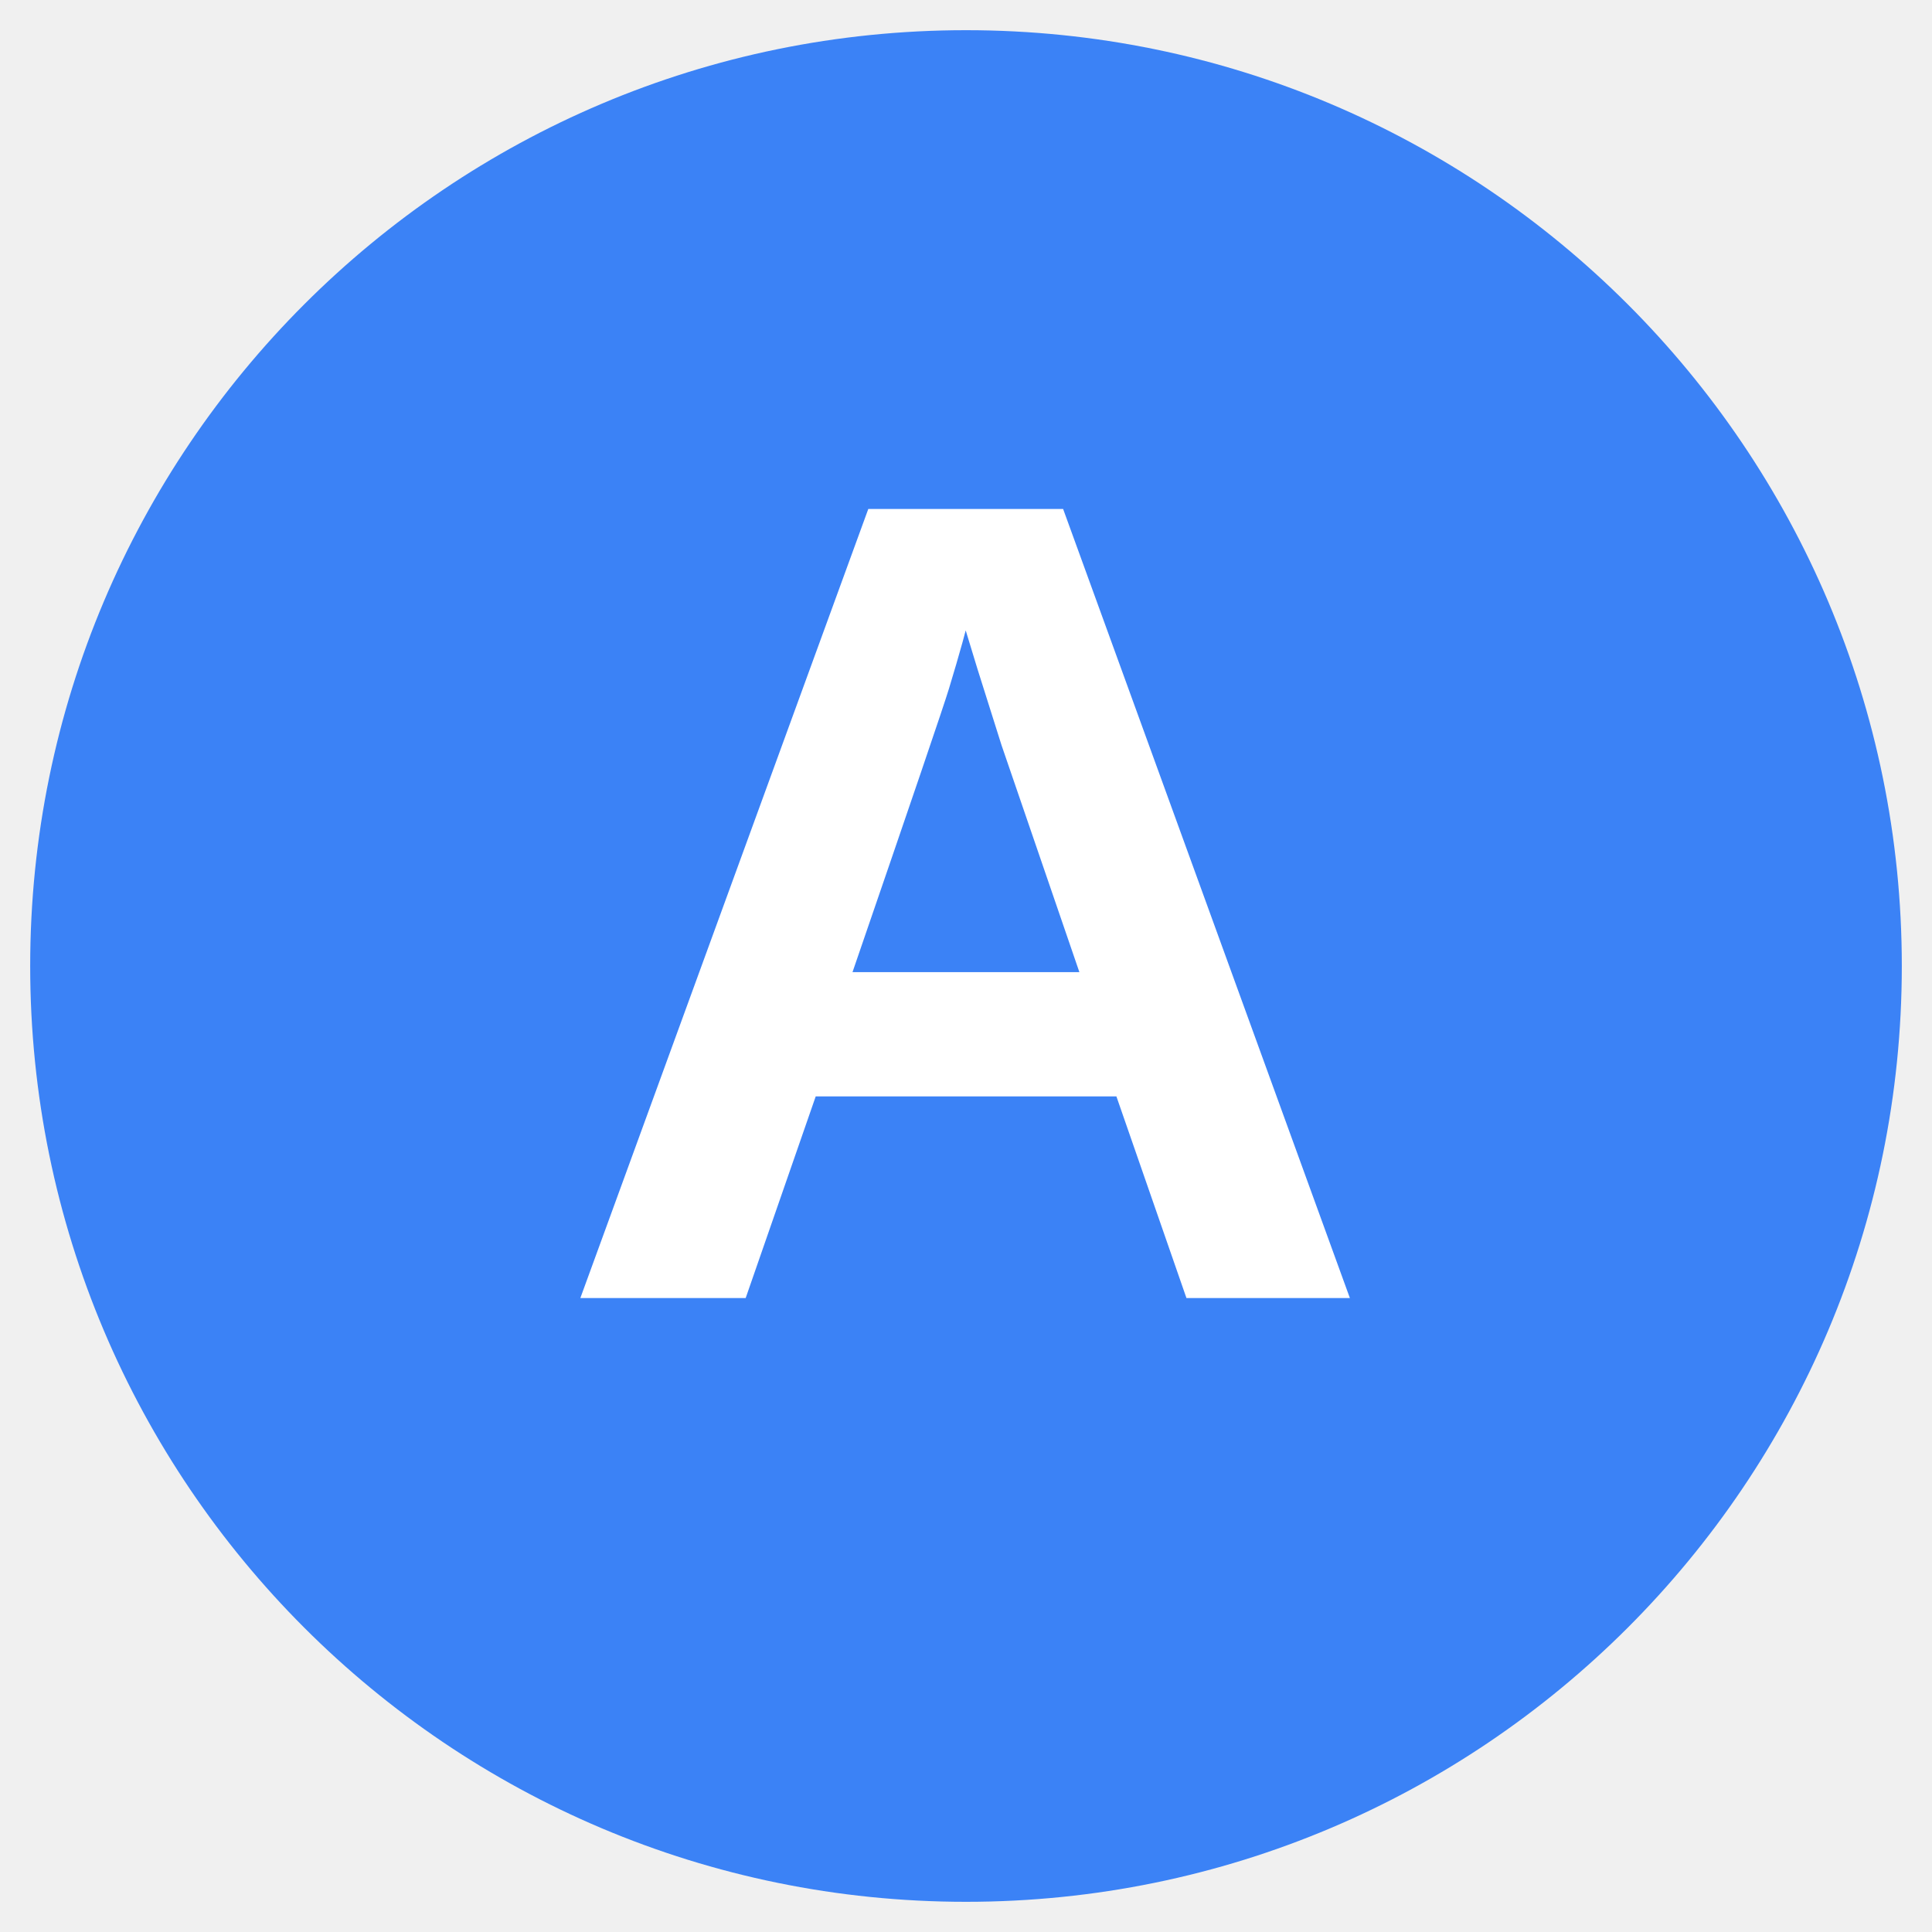
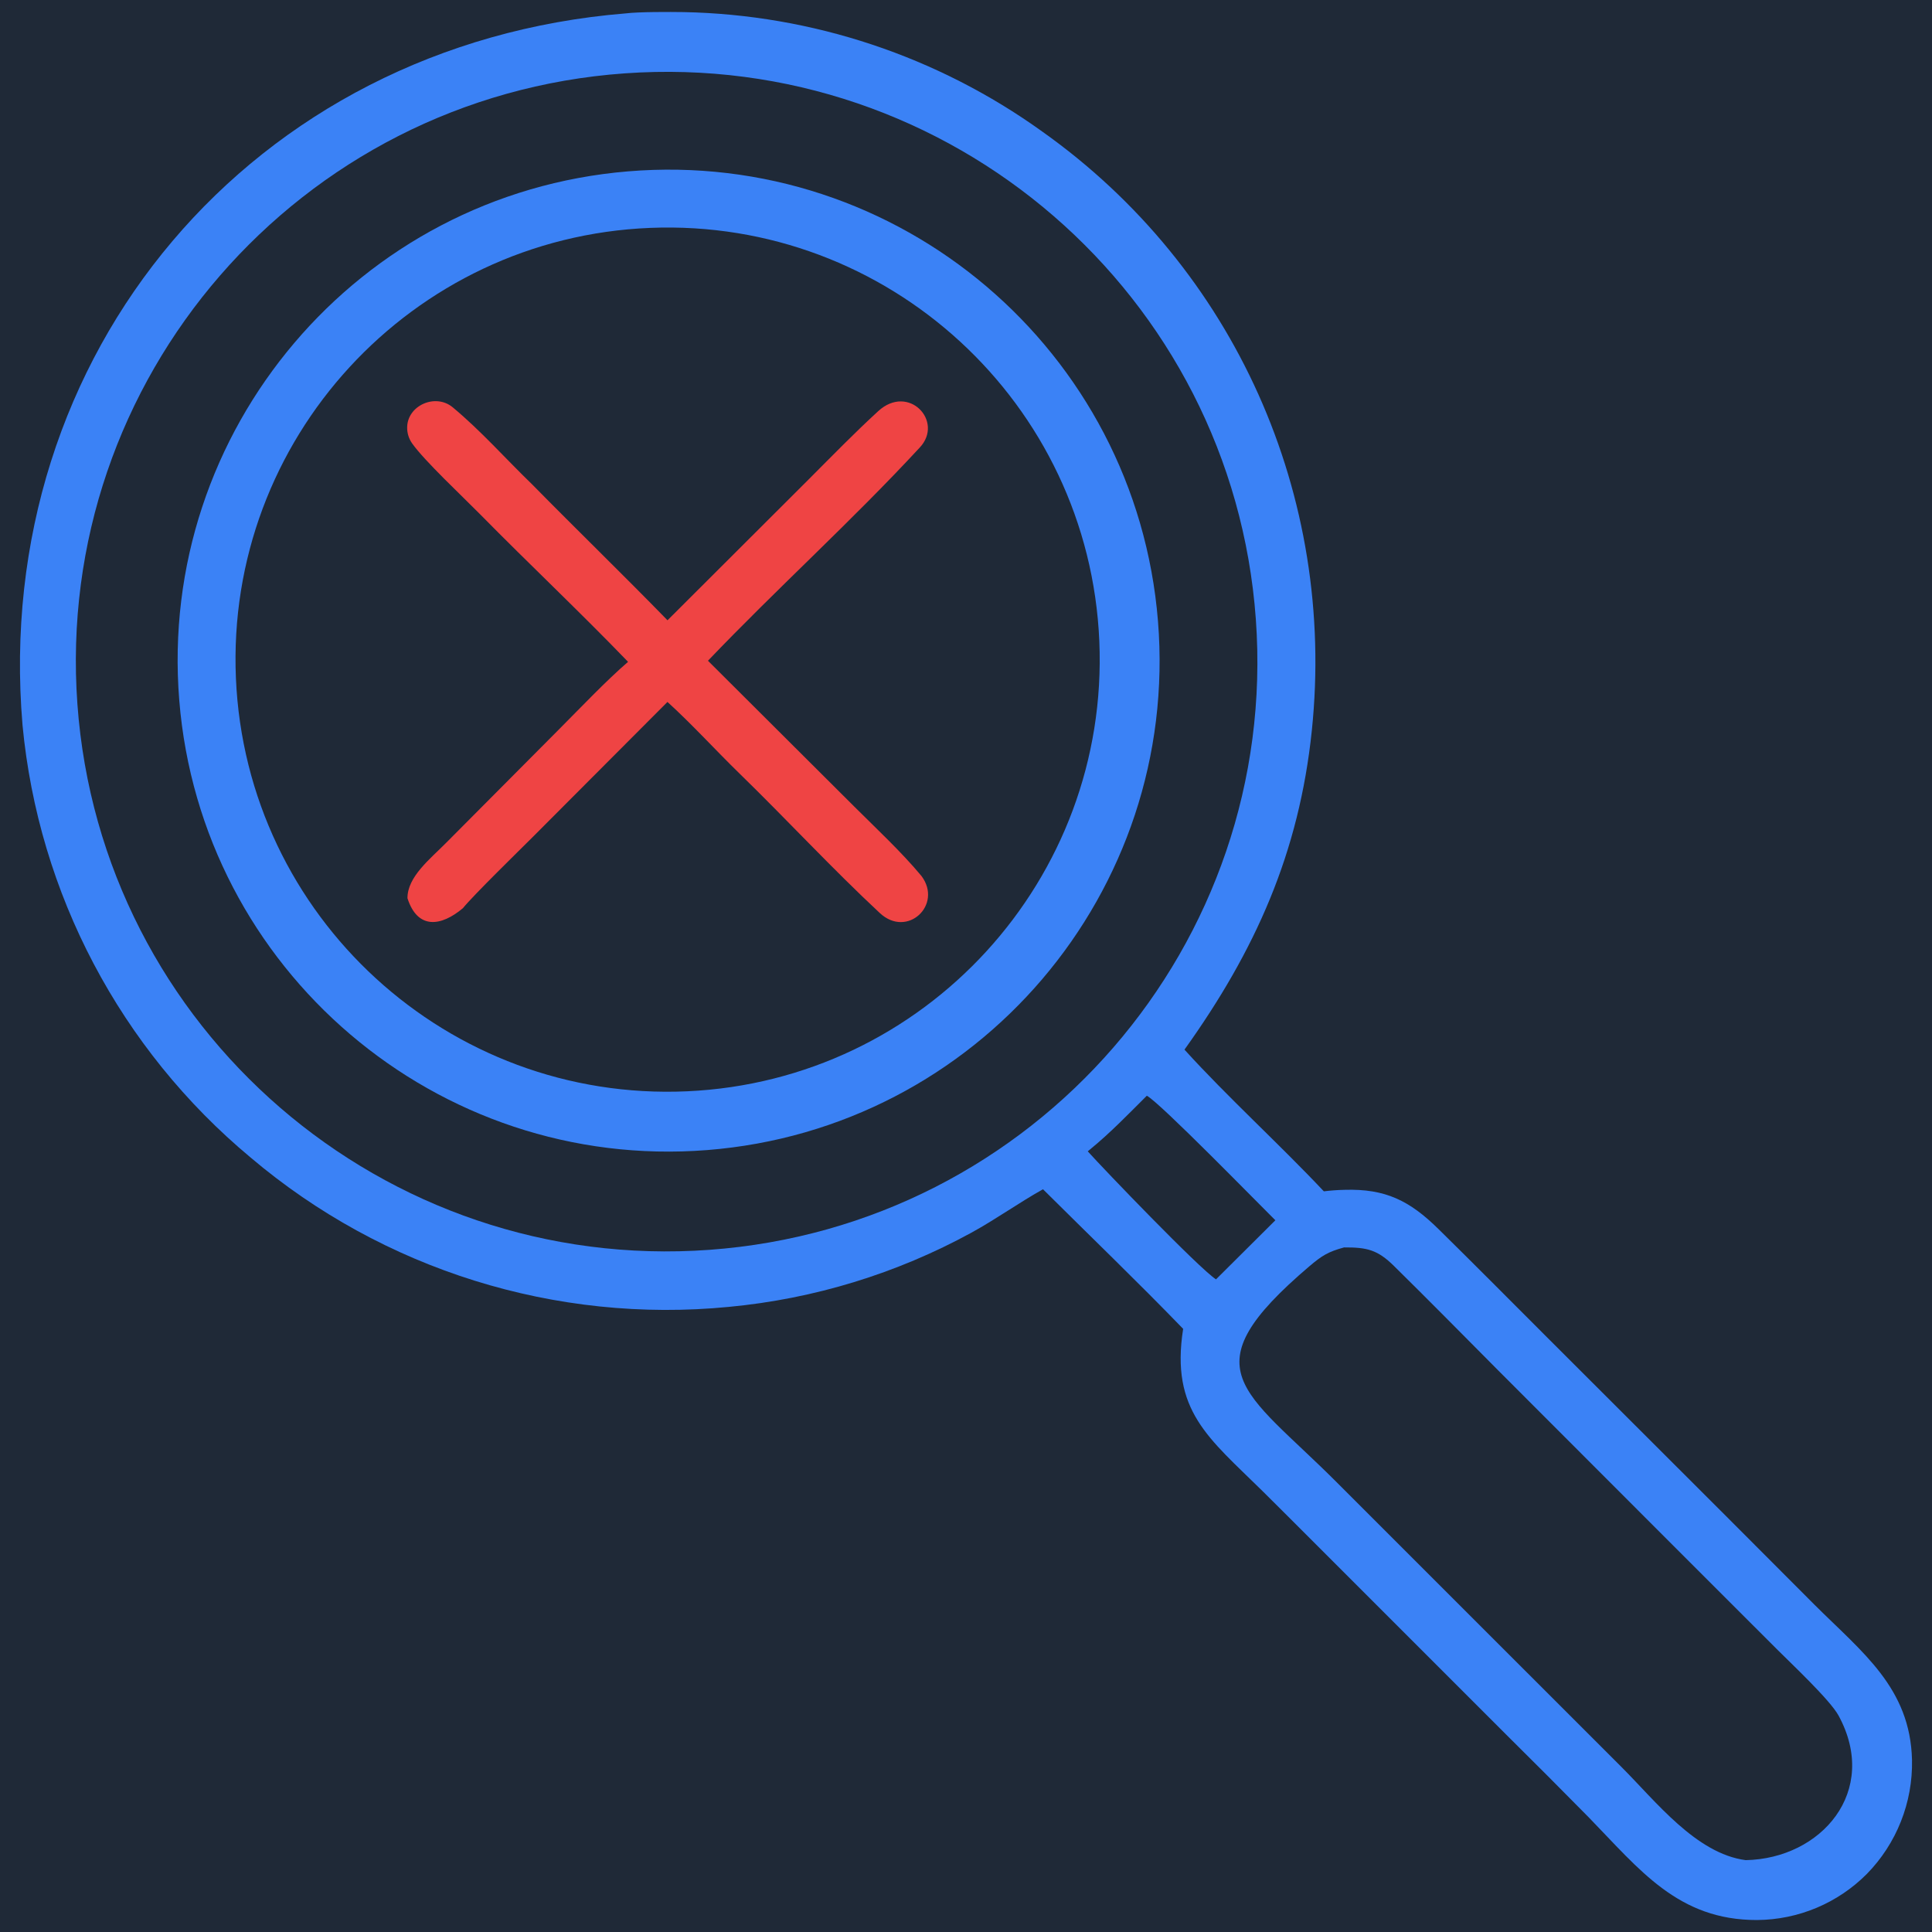
- <svg xmlns="http://www.w3.org/2000/svg" width="128" height="128" viewBox="0 0 128 128">
-   <circle cx="64" cy="64" r="62" fill="#3B82F6" />
-   <text x="64" y="86" text-anchor="middle" font-family="Arial, Helvetica, sans-serif" font-size="76" font-weight="bold" fill="#FFFFFF">A</text>
+ <svg xmlns="http://www.w3.org/2000/svg" width="968" height="968" viewBox="0 0 968 968" fill="none">
+   <g clip-path="url(#clip0_176_16)">
+     <rect width="968" height="968" fill="#1F2937" />
+     <path d="M313.444 6.713C320.101 5.883 335.677 5.961 342.559 6.059C407.114 7.351 469.752 28.215 522.163 65.885C618.737 134.377 669.448 248.593 657.281 365.937C650.913 427.361 628.985 476.251 593.466 525.902C615.079 549.731 640.85 573.061 663.293 596.896C666.746 596.471 670.218 596.22 673.694 596.148C694.189 595.519 706.313 601.607 720.716 615.782C738.73 633.511 756.548 651.452 774.415 669.332L864.561 759.371L909.094 803.99C932.945 827.816 957.127 845.597 957.984 881.826C958.414 903.117 950.259 923.688 935.352 938.913C920.787 953.563 901.012 961.862 880.341 962C840.767 962.091 821.524 936.76 795.955 910.5C782.312 896.648 768.581 882.882 754.763 869.205L651.945 766.396C645.532 760.004 638.893 753.323 632.457 746.971C605.65 720.522 586.356 706.828 592.798 665.798C570.393 642.615 545.574 618.736 522.584 595.861C510.704 602.474 499.12 610.803 486.744 617.599C449.179 638.134 407.814 650.791 365.181 654.794C278.458 663.254 192.002 636.253 125.55 579.95C60.337 525.624 19.264 447.752 11.281 363.306C-4.456 177.087 126.388 21.972 313.444 6.713Z" fill="#3B82F6" />
+     <path d="M312.961 36.76C475.923 25.165 617.475 147.578 629.221 310.256C640.967 472.931 518.465 614.346 355.522 626.205C192.39 638.078 50.538 515.61 38.779 352.745C27.02 189.88 149.81 48.368 312.961 36.76Z" fill="#1F2937" />
+     <path d="M314.626 85.859C450.227 74.59 569.218 175.547 580.187 311.174C591.153 446.799 489.933 565.566 354.283 576.231C219.058 586.864 100.748 486.03 89.813 350.83C78.88 215.629 179.451 97.093 314.626 85.859Z" fill="#3B82F6" />
+     <path d="M325.75 114.18C445.02 109.356 545.689 201.978 550.798 321.234C555.907 440.491 463.525 541.382 344.28 546.775C224.632 552.185 123.328 459.425 118.202 339.764C113.076 220.105 206.079 119.019 325.75 114.18Z" fill="#1F2937" />
+     <path d="M314.681 331.6C290.535 306.543 264.873 282.39 240.471 257.592C232.262 249.251 212.509 230.752 206.48 222.138C204.826 219.798 203.957 216.993 204.002 214.129C204.112 203.165 218.153 196.867 226.842 204.089C241.004 215.864 253.287 229.81 266.522 242.601C289.005 265.463 312.116 287.873 334.442 310.783L405.24 240.126C416.646 228.702 428.028 216.989 440.021 205.997C455.199 192.085 473.03 211.044 460.911 224.148C426.945 260.877 389.287 294.873 354.713 331.054L427.838 403.945C438.998 415.084 451.68 426.869 461.664 438.878C472.517 453.291 454.588 470.296 440.818 457.463C416.725 435.008 394.279 410.696 370.676 387.718C358.618 375.98 346.802 362.95 334.421 351.697L266.742 419.547C259.922 426.368 237.414 448.301 231.923 455.039C221.068 464.175 209.258 465.914 204.155 450.049C204.089 439.299 215.526 430.369 223.475 422.336L280.244 365.264C290.503 354.979 303.968 340.802 314.681 331.6Z" fill="#EF4444" />
+     <path d="M673.419 625.003C684.915 624.929 690.226 626.222 698.358 634.226C715.924 651.51 733.284 669.154 750.65 686.622L839.503 775.555L890.227 826.258C897.157 833.223 916.882 851.666 921.179 859.564C941.806 897.489 912.573 931.26 874.653 932C849.775 928.717 829.616 902.509 812.404 885.314L748.496 821.423L669.776 742.711C623.115 695.972 594.848 686.482 656.091 634.412C662.296 629.136 665.458 627.167 673.419 625.003Z" fill="#1F2937" />
+     <path d="M574.604 549C581.177 552.428 630.94 603.475 639 611.402L609.256 641C600.805 635.532 553.034 585.819 545 576.855L546.302 575.777C556.463 567.458 565.3 558.252 574.604 549Z" fill="#1F2937" />
+   </g>
+   <defs>
+     <clipPath id="clip0_176_16">
+       <rect width="968" height="968" fill="white" />
+     </clipPath>
+   </defs>
</svg>
